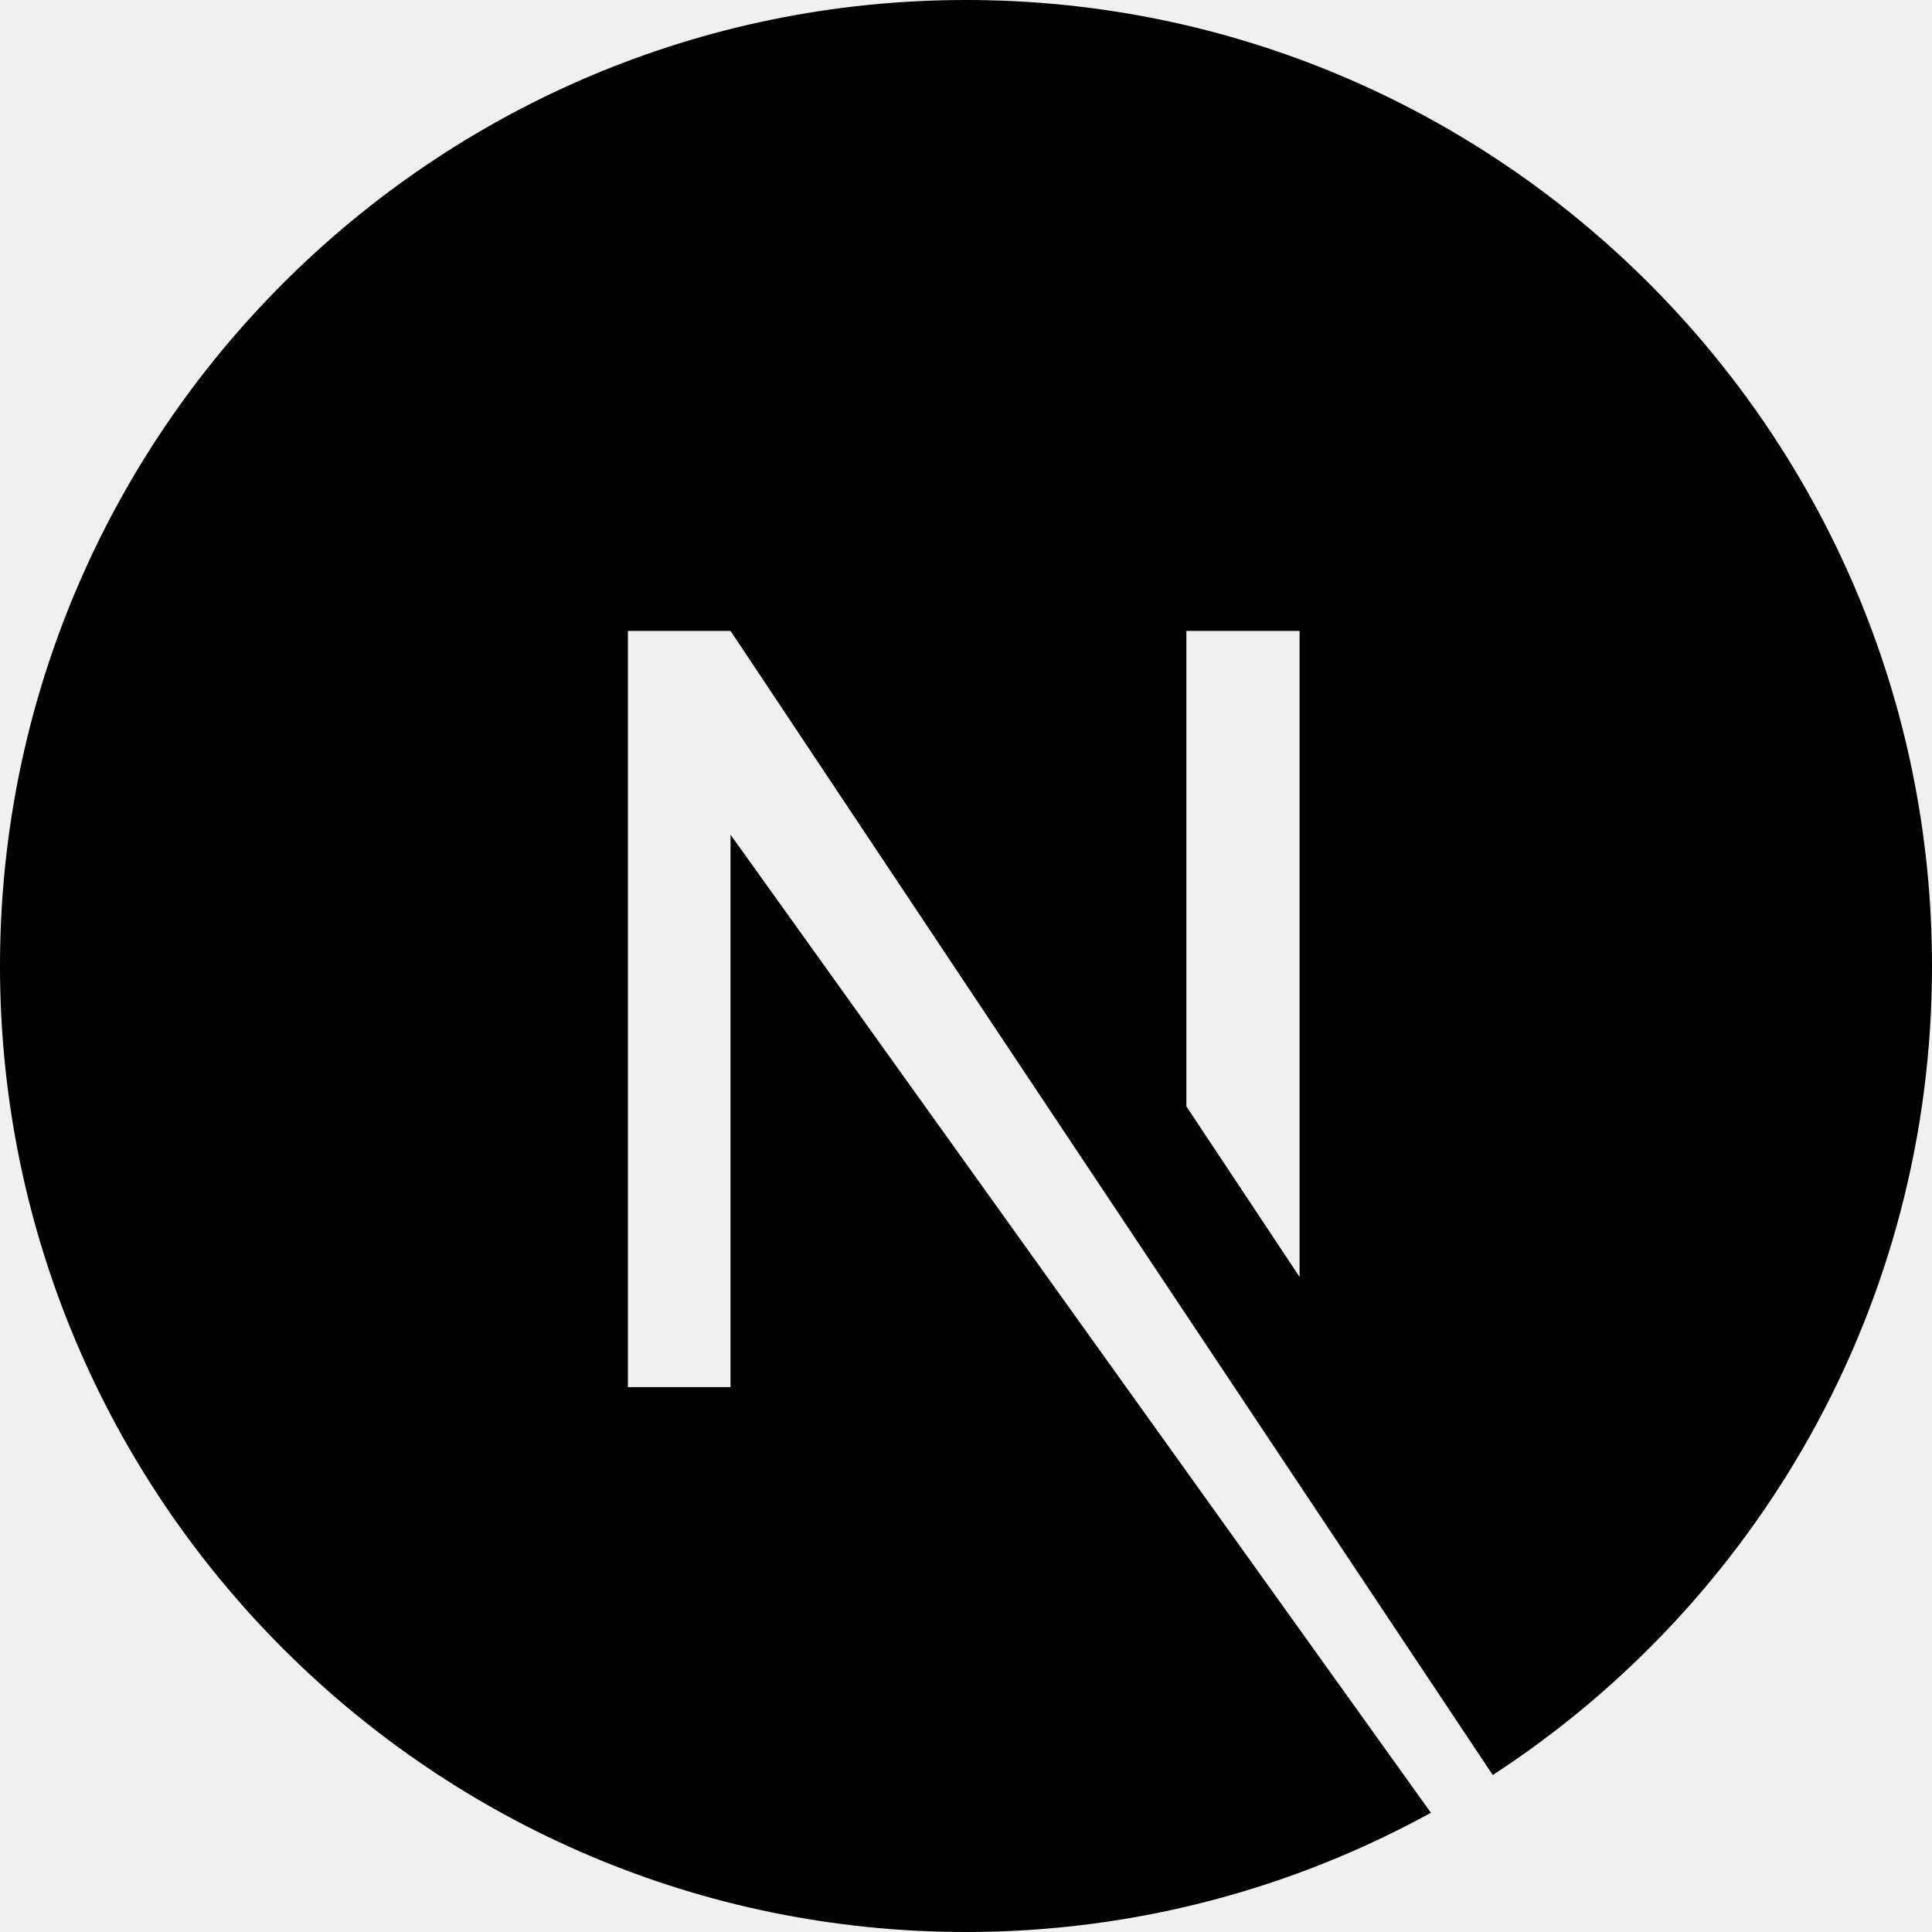
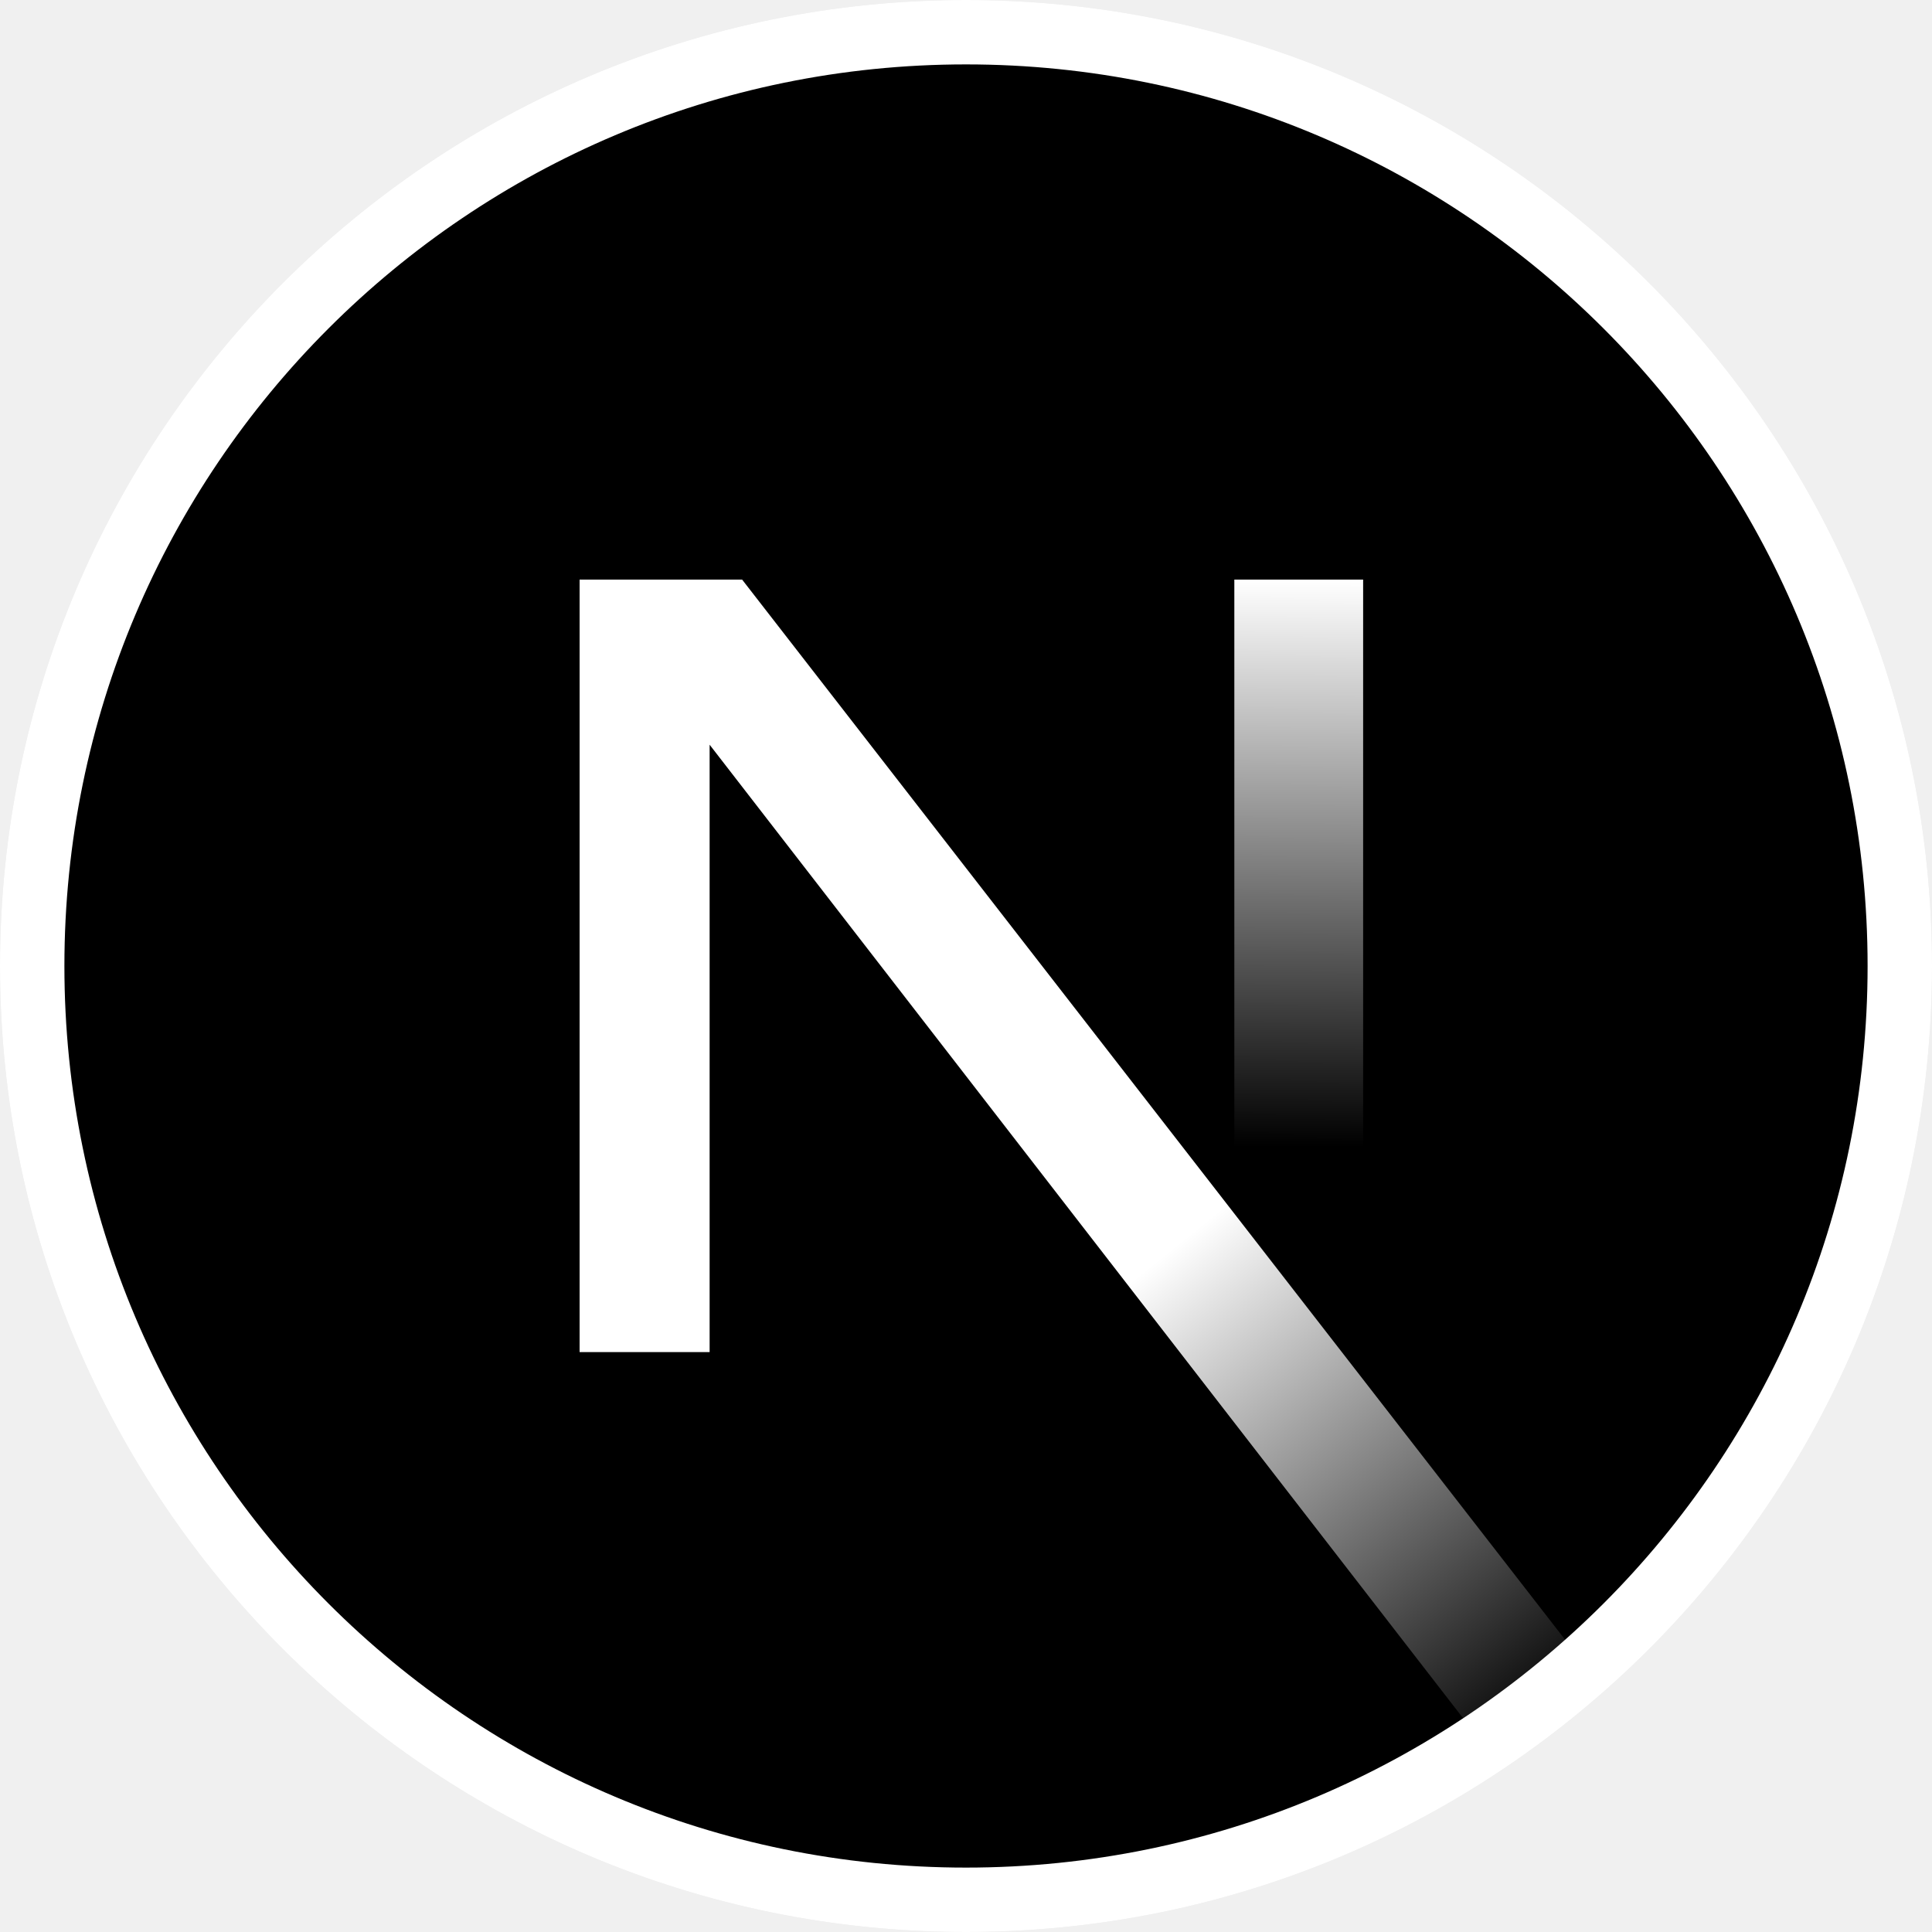
- <svg xmlns="http://www.w3.org/2000/svg" viewBox="0 0 128 128">
-   <path d="M64 0C28.7 0 0 28.7 0 64s28.7 64 64 64c11.2 0 21.7-2.9 30.8-7.9L48.4 55.3v36.6h-6.8V41.8h6.8l50.5 75.8C116.4 106.2 128 86.5 128 64c0-35.3-28.7-64-64-64zm22.1 84.6l-7.5-11.3V41.8h7.5v42.8z" />
+ <svg xmlns="http://www.w3.org/2000/svg" width="180" height="180" viewBox="0 0 180 180" fill="none">
+   <mask id="mask0_408_139" style="mask-type:alpha" maskUnits="userSpaceOnUse" x="0" y="0" width="180" height="180">
+     <circle cx="90" cy="90" r="90" fill="black" />
+   </mask>
+   <g mask="url(#mask0_408_139)">
+     <circle cx="90" cy="90" r="87" fill="black" stroke="white" stroke-width="6" />
+     <path d="M149.508 157.52L69.142 54H54V125.97H66.114V69.384L139.999 164.845C143.333 162.614 146.509 160.165 149.508 157.52Z" fill="url(#paint0_linear_408_139)" />
+     <rect x="115" y="54" width="12" height="72" fill="url(#paint1_linear_408_139)" />
+   </g>
+   <defs>
+     <linearGradient id="paint0_linear_408_139" x1="109" y1="116.5" x2="144.5" y2="160.5" gradientUnits="userSpaceOnUse">
+       <stop stop-color="white" />
+       <stop offset="1" stop-color="white" stop-opacity="0" />
+     </linearGradient>
+     <linearGradient id="paint1_linear_408_139" x1="121" y1="54" x2="120.799" y2="106.875" gradientUnits="userSpaceOnUse">
+       <stop stop-color="white" />
+       <stop offset="1" stop-color="white" stop-opacity="0" />
+     </linearGradient>
+   </defs>
</svg>
